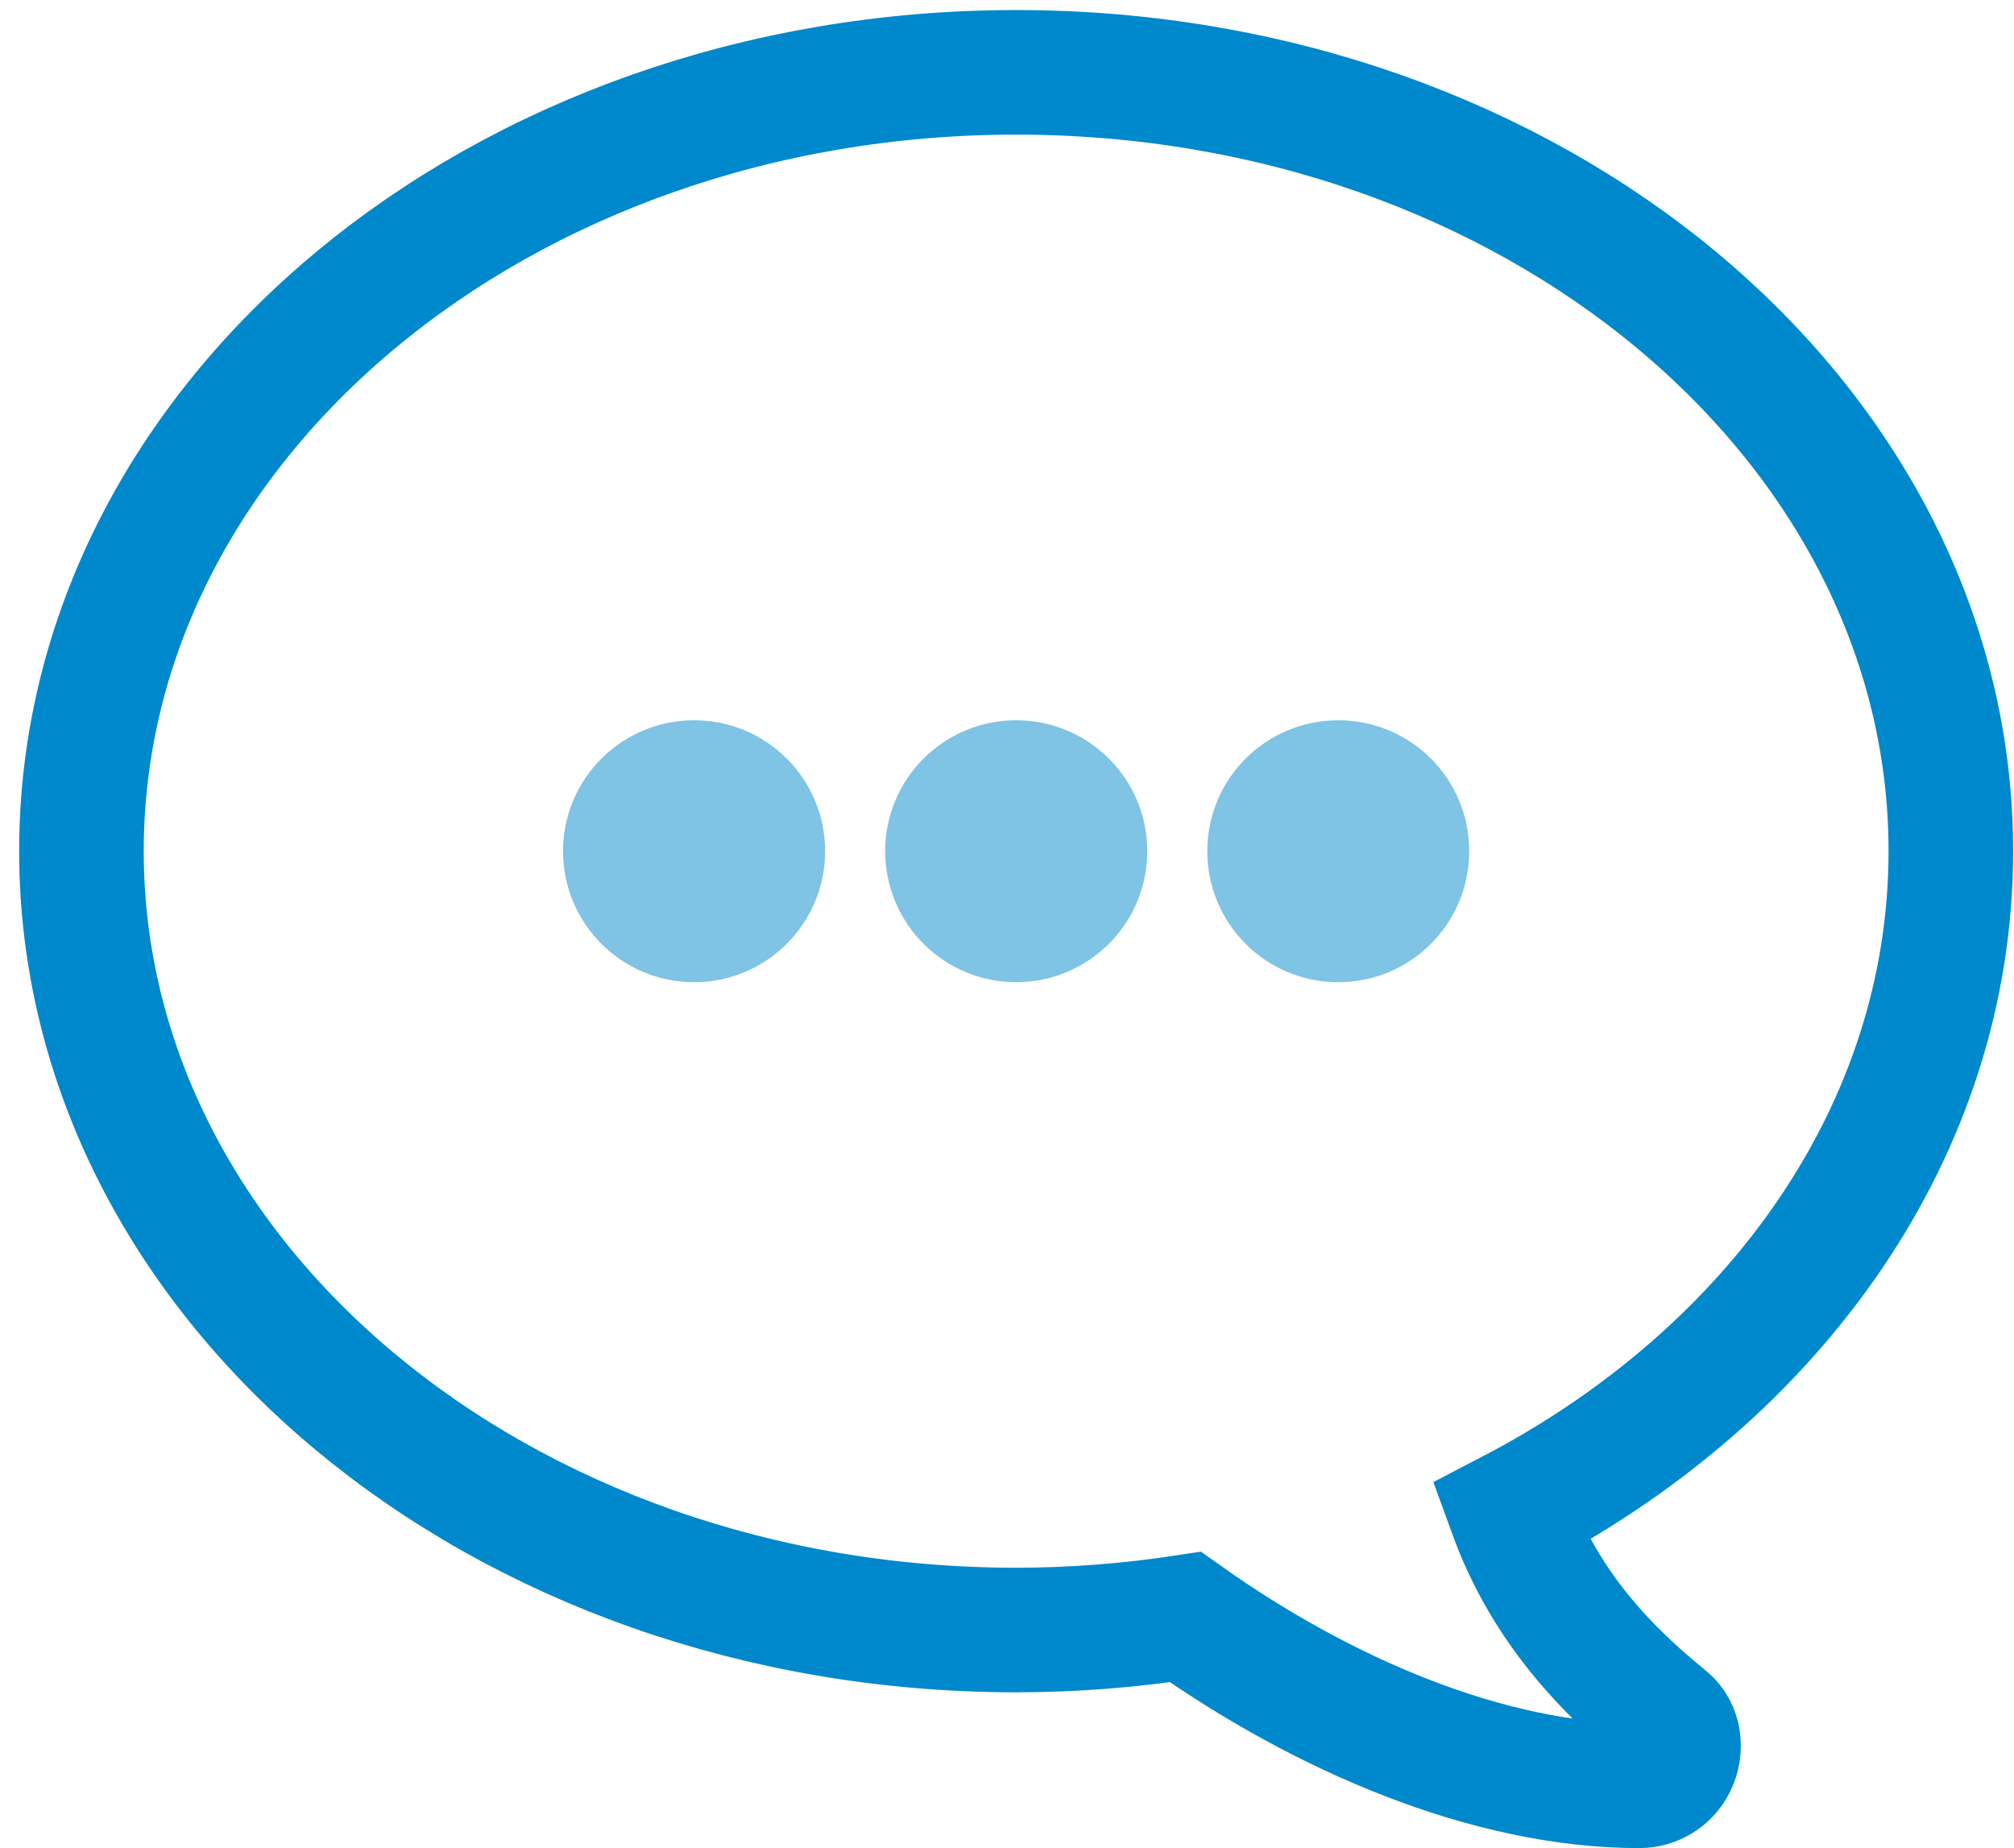
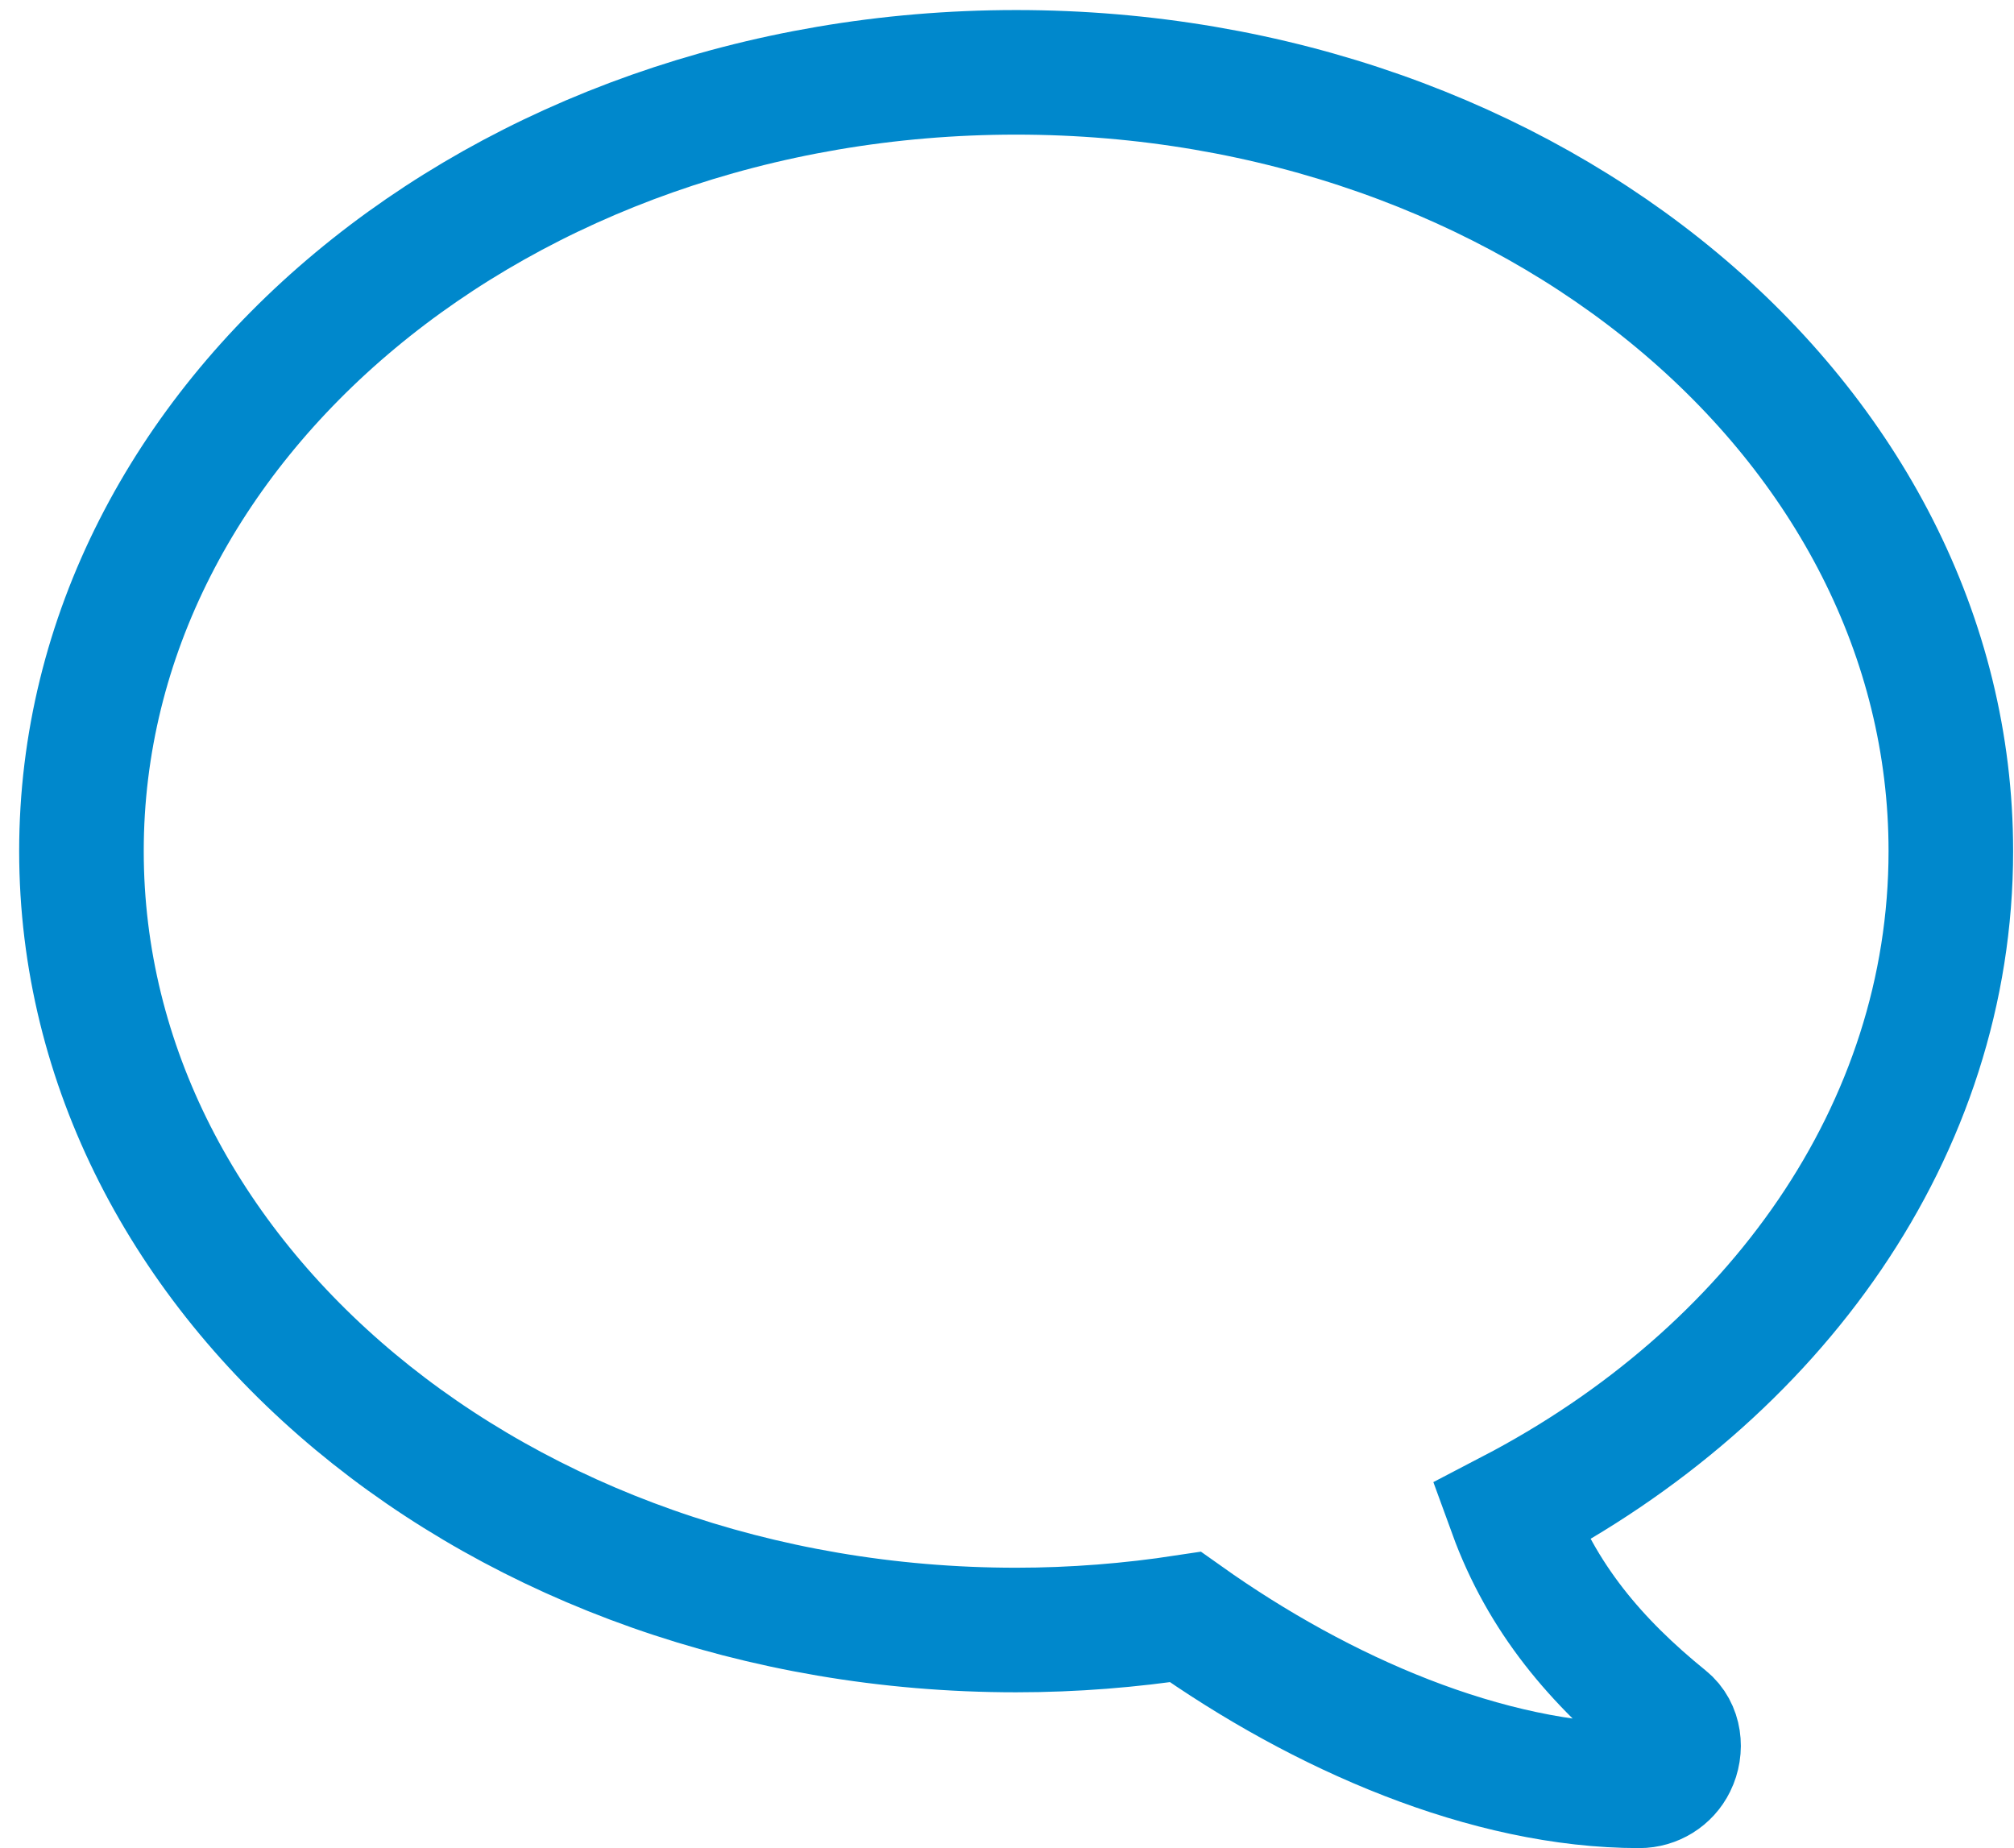
<svg xmlns="http://www.w3.org/2000/svg" width="97px" height="89px" viewBox="0 0 97 89" version="1.1">
  <defs />
  <g id="Page-1" stroke="none" stroke-width="1" fill="none" fill-rule="evenodd">
-     <g id="language" transform="translate(48.5, 45) scale(-1, 1) translate(-48.5, -45) translate(3, 3)" stroke="#0088CC">
+     <g id="language" transform="translate(48.5, 45) scale(-1, 1) translate(-48.5, -45) translate(3, 3)" stroke-width="6" stroke="#0088CC">
      <g id="Group">
-         <path d="M45.061,0.484 C20.195,0.484 0.042,17.279 0.042,37.993 C0.042,51.433 8.522,63.204 21.247,69.83 C19.738,73.976 17.13,77.041 13.738,79.789 C13.106,80.298 13.001,81.233 13.363,81.965 C13.679,82.609 14.334,83.012 15.047,83.012 C22.358,83.012 30.358,79.532 36.907,74.883 C39.551,75.286 42.276,75.508 45.059,75.508 C69.913,75.508 90.077,58.712 90.077,37.993 C90.079,17.28 69.915,0.484 45.061,0.484 L45.061,0.484 Z" id="Shape" stroke-width="6" />
-         <g id="Group-2" opacity="0.5" transform="translate(24, 33)" stroke-width="3" fill="#0088CC">
-           <path d="M36.566,9.807 C33.917,9.807 31.759,7.655 31.759,4.994 C31.759,2.339 33.916,0.191 36.566,0.191 C39.226,0.191 41.383,2.338 41.383,4.994 C41.384,7.655 39.227,9.807 36.566,9.807 L36.566,9.807 Z" id="Path" />
-           <path d="M21.061,9.807 C18.401,9.807 16.244,7.655 16.244,4.994 C16.244,2.339 18.401,0.191 21.061,0.191 C23.711,0.191 25.868,2.338 25.868,4.994 C25.868,7.655 23.711,9.807 21.061,9.807 L21.061,9.807 Z" id="Path" />
-           <path d="M5.545,9.807 C2.885,9.807 0.738,7.655 0.738,4.994 C0.738,2.339 2.885,0.191 5.545,0.191 C8.205,0.191 10.353,2.338 10.353,4.994 C10.353,7.655 8.206,9.807 5.545,9.807 L5.545,9.807 Z" id="Path" />
-         </g>
+         <path d="M45.061,0.484 C20.195,0.484 0.042,17.279 0.042,37.993 C0.042,51.433 8.522,63.204 21.247,69.83 C19.738,73.976 17.13,77.041 13.738,79.789 C13.106,80.298 13.001,81.233 13.363,81.965 C13.679,82.609 14.334,83.012 15.047,83.012 C22.358,83.012 30.358,79.532 36.907,74.883 C39.551,75.286 42.276,75.508 45.059,75.508 C69.913,75.508 90.077,58.712 90.077,37.993 C90.079,17.28 69.915,0.484 45.061,0.484 L45.061,0.484 Z" id="Shape" />
      </g>
    </g>
  </g>
</svg>
